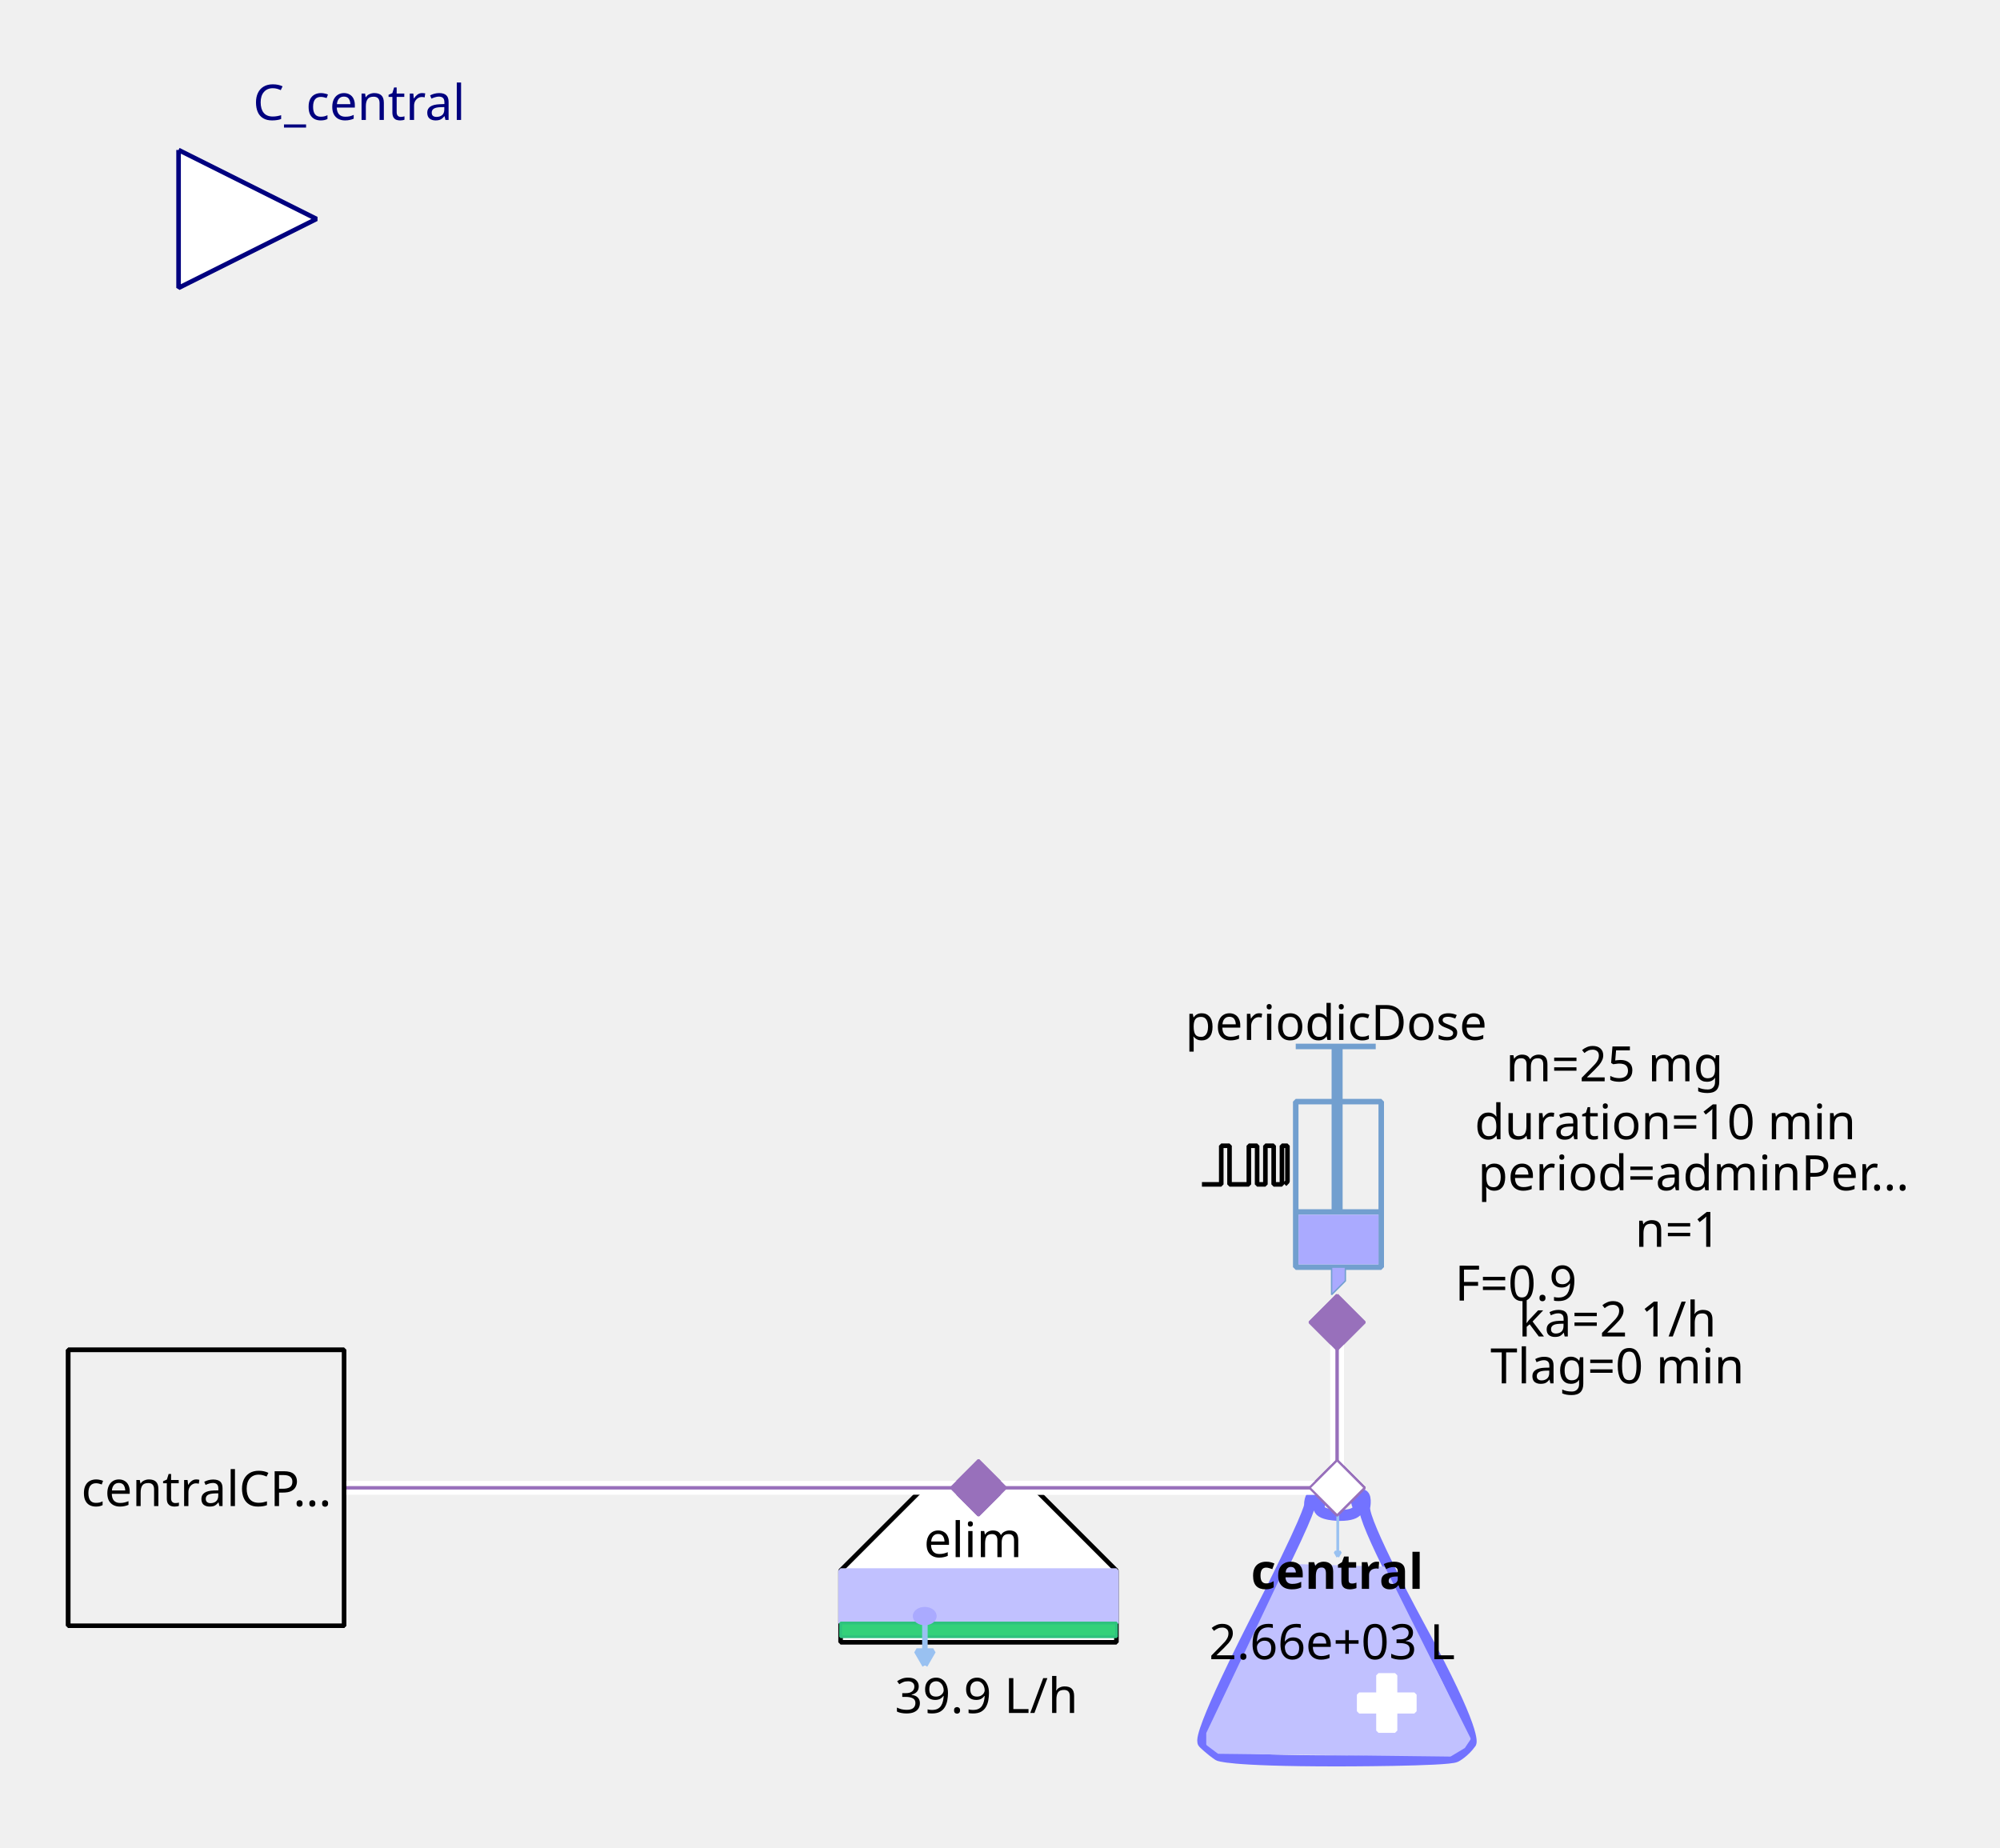
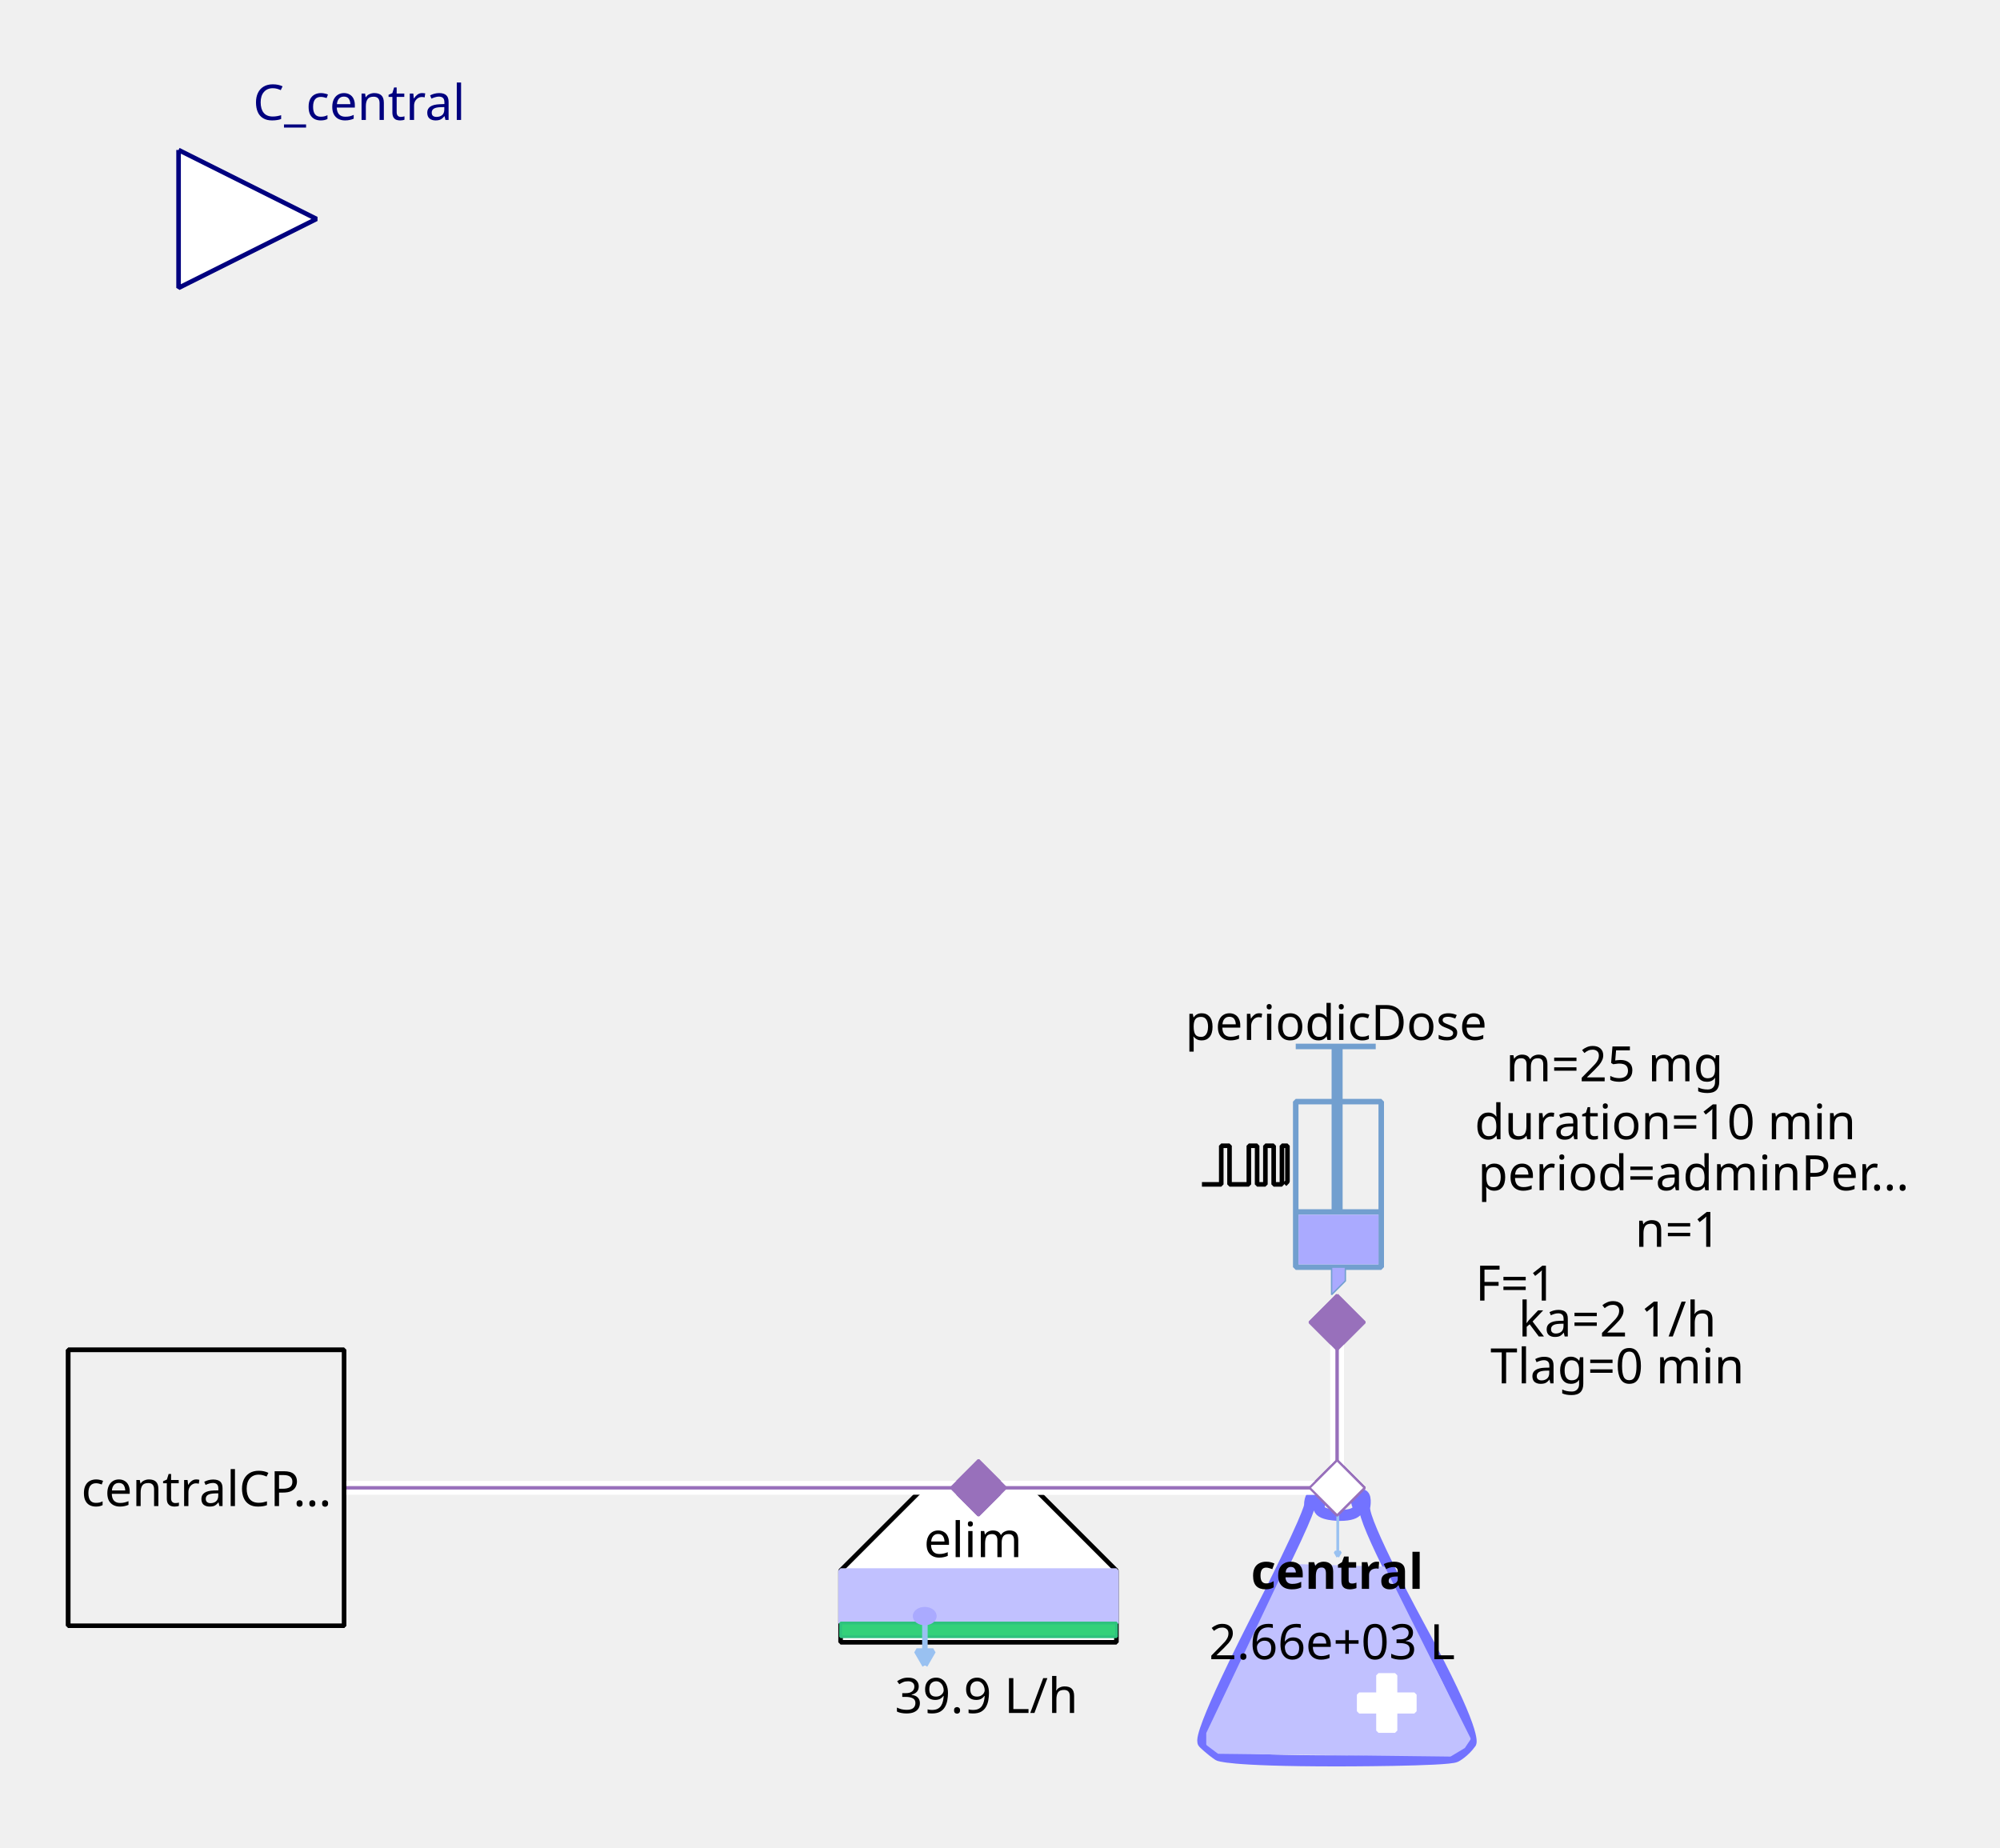
<svg xmlns="http://www.w3.org/2000/svg" width="115.711mm" height="106.892mm" viewBox="0 0 328 303" version="1.2" baseProfile="tiny">
  <defs>
</defs>
  <g fill="none" stroke="black" stroke-width="1" fill-rule="evenodd" stroke-linecap="square" stroke-linejoin="bevel">
    <g fill="none" stroke="#7373ff" stroke-opacity="1" stroke-width="8" stroke-linecap="butt" stroke-linejoin="miter" stroke-miterlimit="1" transform="matrix(0.22619,0,0,-0.22619,219.06,266.619)" font-family="Sans" font-size="10" font-weight="400" font-style="normal">
      <path vector-effect="none" fill-rule="evenodd" d="M-19,87 C-19,87 -19,80 -60,0 C-60,0 -101,-80 -96,-85 C-96,-85 -91,-90 -85,-94 C-85,-94 -79,-98 1,-98 C1,-98 81,-98 87,-95 C87,-95 93,-92 98,-85 C98,-85 103,-78 61,-1 C61,-1 19,76 21,86 C21,86 23,96 18,95 C18,95 13,94 16,87 C16,87 19,80 3,80 C3,80 -13,80 -12,86 C-12,86 -11,92 -12,94 C-12,94 -13,96 -16,95 C-16,95 -19,94 -19,87 " />
    </g>
    <g fill="#c1c1ff" fill-opacity="1" stroke="#c1c1ff" stroke-opacity="1" stroke-width="1.75" stroke-linecap="butt" stroke-linejoin="miter" stroke-miterlimit="1" transform="matrix(0.22619,0,0,-0.22619,219.06,272.5)" font-family="Sans" font-size="10" font-weight="400" font-style="normal">
      <path vector-effect="none" fill-rule="evenodd" d="M-35,70 L-93,-52 L-93,-60 L-85,-66 L83,-68 L93,-62 L97,-56 L35,68 L-35,70" />
    </g>
    <g fill="#ffffff" fill-opacity="1" stroke="#ffffff" stroke-opacity="1" stroke-width="1" stroke-linecap="butt" stroke-linejoin="miter" stroke-miterlimit="1" transform="matrix(0.22619,0,0,0.22619,227.429,279.286)" font-family="Sans" font-size="10" font-weight="400" font-style="normal">
      <rect vector-effect="non-scaling-stroke" x="-6" y="-20" width="12" height="40" />
    </g>
    <g fill="#ffffff" fill-opacity="1" stroke="#ffffff" stroke-opacity="1" stroke-width="1" stroke-linecap="butt" stroke-linejoin="miter" stroke-miterlimit="1" transform="matrix(0,0.22619,-0.22619,0,227.429,279.286)" font-family="Sans" font-size="10" font-weight="400" font-style="normal">
      <rect vector-effect="non-scaling-stroke" x="-6" y="-20" width="12" height="40" />
    </g>
    <g fill="none" stroke="#99c1f1" stroke-opacity="1" stroke-width="2" stroke-linecap="butt" stroke-linejoin="miter" stroke-miterlimit="1" transform="matrix(0.22619,0,0,-0.22619,219.392,251.697)" font-family="Sans" font-size="10" font-weight="400" font-style="normal">
      <path vector-effect="none" fill-rule="evenodd" d="M0,16 L0,-16" />
    </g>
    <g fill="#99c1f1" fill-opacity="1" stroke="#99c1f1" stroke-opacity="1" stroke-width="2" stroke-linecap="butt" stroke-linejoin="miter" stroke-miterlimit="1" transform="matrix(0.22619,0,0,-0.22619,219.392,251.697)" font-family="Sans" font-size="10" font-weight="400" font-style="normal">
      <path vector-effect="none" fill-rule="evenodd" d="M0,-16 L2,-12.536 L-2,-12.536 L0,-16" />
    </g>
    <g fill="none" stroke="#000000" stroke-opacity="1" stroke-width="1" stroke-linecap="butt" stroke-linejoin="miter" stroke-miterlimit="1" transform="matrix(1,0,0,1,219.286,257.571)" font-family="Noto Sans" font-size="8" font-weight="700" font-style="normal">
      <text fill="#000000" fill-opacity="1" stroke="none" xml:space="preserve" x="-14.141" y="3" font-family="Noto Sans" font-size="8" font-weight="700" font-style="normal">central</text>
    </g>
    <g fill="none" stroke="#000000" stroke-opacity="1" stroke-width="1" stroke-linecap="butt" stroke-linejoin="miter" stroke-miterlimit="1" transform="matrix(1,0,0,1,219.06,269.107)" font-family="Noto Sans" font-size="8" font-weight="400" font-style="normal">
      <text fill="#000000" fill-opacity="1" stroke="none" xml:space="preserve" x="-0.606" y="3" font-family="Noto Sans" font-size="8" font-weight="400" font-style="normal" text-anchor="middle">2.66e+03 L</text>
    </g>
    <g fill="#ffffff" fill-opacity="1" stroke="#9870bb" stroke-opacity="1" stroke-width="8" stroke-linecap="butt" stroke-linejoin="miter" stroke-miterlimit="1" transform="matrix(0.0452381,0,0,-0.0452381,219.286,244)" font-family="Sans" font-size="10" font-weight="400" font-style="normal">
      <path vector-effect="none" fill-rule="evenodd" d="M-100,0 L0,100 L100,0 L0,-100 L-100,0" />
    </g>
    <g fill="#ffffff" fill-opacity="1" stroke="#000000" stroke-opacity="1" stroke-width="1" stroke-linecap="butt" stroke-linejoin="miter" stroke-miterlimit="1" transform="matrix(0.22619,0,0,-0.22619,160.476,266.619)" font-family="Sans" font-size="10" font-weight="400" font-style="normal">
      <path vector-effect="non-scaling-stroke" fill-rule="evenodd" d="M-40,100 L40,100 L100,40 L100,-12 L80,-12 L-76,-12 L-100,-12 L-100,40 L-100,40 L-40,100" />
    </g>
    <g fill="none" stroke="#000000" stroke-opacity="1" stroke-width="1" stroke-linecap="butt" stroke-linejoin="miter" stroke-miterlimit="1" transform="matrix(1,0,0,1,159.571,252.369)" font-family="Noto Sans" font-size="8" font-weight="400" font-style="normal">
      <text fill="#000000" fill-opacity="1" stroke="none" xml:space="preserve" x="-8.047" y="3" font-family="Noto Sans" font-size="8" font-weight="400" font-style="normal">elim</text>
    </g>
    <g fill="#c1c1ff" fill-opacity="1" stroke="#c1c1ff" stroke-opacity="1" stroke-width="1" stroke-linecap="butt" stroke-linejoin="miter" stroke-miterlimit="1" transform="matrix(0.22619,0,0,0.22619,160.476,261.869)" font-family="Sans" font-size="10" font-weight="400" font-style="normal">
      <rect vector-effect="non-scaling-stroke" x="-100" y="-19" width="200" height="38" />
    </g>
    <g fill="#33d17a" fill-opacity="1" stroke="#2ec27e" stroke-opacity="1" stroke-width="2" stroke-linecap="butt" stroke-linejoin="miter" stroke-miterlimit="1" transform="matrix(0.22619,0,0,0.22619,160.476,267.298)" font-family="Sans" font-size="10" font-weight="400" font-style="normal">
      <rect x="-100" y="-5" width="200" height="10" />
    </g>
    <g fill="none" stroke="#99c1f1" stroke-opacity="1" stroke-width="4" stroke-linecap="butt" stroke-linejoin="miter" stroke-miterlimit="1" transform="matrix(0.22619,0,0,-0.22619,151.683,269.496)" font-family="Sans" font-size="10" font-weight="400" font-style="normal">
      <path vector-effect="none" fill-rule="evenodd" d="M0,16 L0,-16" />
    </g>
    <g fill="#99c1f1" fill-opacity="1" stroke="#99c1f1" stroke-opacity="1" stroke-width="4" stroke-linecap="butt" stroke-linejoin="miter" stroke-miterlimit="1" transform="matrix(0.22619,0,0,-0.22619,151.683,269.496)" font-family="Sans" font-size="10" font-weight="400" font-style="normal">
      <path vector-effect="none" fill-rule="evenodd" d="M0,-16 L6,-5.608 L-6,-5.608 L0,-16" />
    </g>
    <g fill="#aaaaff" fill-opacity="1" stroke="#aaaaff" stroke-opacity="1" stroke-width="1" stroke-linecap="butt" stroke-linejoin="miter" stroke-miterlimit="1" transform="matrix(0.22619,0,0,-0.22619,151.655,265.036)" font-family="Sans" font-size="10" font-weight="400" font-style="normal">
      <path vector-effect="non-scaling-stroke" fill-rule="evenodd" d="M7,0 C7,-2.761 3.866,-5 0,-5 C-3.866,-5 -7,-2.761 -7,0 C-7,2.761 -3.866,5 0,5 C3.866,5 7,2.761 7,0 " />
    </g>
    <g fill="none" stroke="#000000" stroke-opacity="1" stroke-width="1" stroke-linecap="butt" stroke-linejoin="miter" stroke-miterlimit="1" transform="matrix(1,0,0,1,161.155,277.929)" font-family="Noto Sans" font-size="8" font-weight="400" font-style="normal">
      <text fill="#000000" fill-opacity="1" stroke="none" xml:space="preserve" x="0.613" y="3" font-family="Noto Sans" font-size="8" font-weight="400" font-style="normal" text-anchor="middle">39.9 L/h</text>
    </g>
    <g fill="#9870bb" fill-opacity="1" stroke="#9870bb" stroke-opacity="1" stroke-width="8" stroke-linecap="butt" stroke-linejoin="miter" stroke-miterlimit="1" transform="matrix(0.0452381,0,0,-0.0452381,160.476,244)" font-family="Sans" font-size="10" font-weight="400" font-style="normal">
      <path vector-effect="none" fill-rule="evenodd" d="M-100,0 L0,100 L100,0 L0,-100 L-100,0" />
    </g>
    <g fill="none" stroke="#729fcf" stroke-opacity="1" stroke-width="4" stroke-linecap="butt" stroke-linejoin="miter" stroke-miterlimit="1" transform="matrix(0.22619,0,0,0.22619,215.214,195.595)" font-family="Sans" font-size="10" font-weight="400" font-style="normal">
      <rect x="-12" y="-66" width="62" height="120" />
    </g>
    <g fill="none" stroke="#729fcf" stroke-opacity="1" stroke-width="8" stroke-linecap="butt" stroke-linejoin="miter" stroke-miterlimit="1" transform="matrix(0.22619,0,0,-0.22619,219.286,176.369)" font-family="Sans" font-size="10" font-weight="400" font-style="normal">
      <path vector-effect="none" fill-rule="evenodd" d="M0,21 L0,-99" />
    </g>
    <g fill="none" stroke="#729fcf" stroke-opacity="1" stroke-width="4" stroke-linecap="butt" stroke-linejoin="miter" stroke-miterlimit="1" transform="matrix(0.22619,0,0,-0.22619,219.06,171.619)" font-family="Sans" font-size="10" font-weight="400" font-style="normal">
      <path vector-effect="none" fill-rule="evenodd" d="M-29,0 L29,0" />
    </g>
    <g fill="none" stroke="#729fcf" stroke-opacity="1" stroke-width="4" stroke-linecap="butt" stroke-linejoin="miter" stroke-miterlimit="1" transform="matrix(0.22619,0,0,-0.22619,219.512,198.762)" font-family="Sans" font-size="10" font-weight="400" font-style="normal">
      <path vector-effect="none" fill-rule="evenodd" d="M-31,0 L31,0" />
    </g>
    <g fill="#aaaaff" fill-opacity="1" stroke="none" transform="matrix(0.22619,0,0,0.22619,219.512,203.286)" font-family="Sans" font-size="10" font-weight="400" font-style="normal">
      <rect vector-effect="non-scaling-stroke" x="-29" y="-18" width="58" height="36" />
    </g>
    <g fill="none" stroke="#000000" stroke-opacity="1" stroke-width="1" stroke-linecap="butt" stroke-linejoin="miter" stroke-miterlimit="1" transform="matrix(1,0,0,1,219.06,167.548)" font-family="Noto Sans" font-size="8" font-weight="400" font-style="normal">
      <text fill="#000000" fill-opacity="1" stroke="none" xml:space="preserve" x="-24.688" y="3" font-family="Noto Sans" font-size="8" font-weight="400" font-style="normal">periodicDose</text>
    </g>
    <g fill="#aaaaff" fill-opacity="1" stroke="#729fcf" stroke-opacity="1" stroke-width="1" stroke-linecap="butt" stroke-linejoin="miter" stroke-miterlimit="1" transform="matrix(0.22619,0,0,-0.22619,218.833,210.071)" font-family="Sans" font-size="10" font-weight="400" font-style="normal">
      <path vector-effect="none" fill-rule="evenodd" d="M-2,10 L-2,-10 L8,0 L8,10 L-2,10" />
    </g>
    <g fill="none" stroke="#000000" stroke-opacity="1" stroke-width="1" stroke-linecap="butt" stroke-linejoin="miter" stroke-miterlimit="1" transform="matrix(1,0,0,1,277.869,174.333)" font-family="Noto Sans" font-size="8" font-weight="400" font-style="normal">
      <text fill="#000000" fill-opacity="1" stroke="none" xml:space="preserve" x="-13.073" y="3" font-family="Noto Sans" font-size="8" font-weight="400" font-style="normal" text-anchor="middle">m=25 mg</text>
    </g>
    <g fill="none" stroke="#000000" stroke-opacity="1" stroke-width="1" stroke-linecap="butt" stroke-linejoin="miter" stroke-miterlimit="1" transform="matrix(1,0,0,1,278.774,192.202)" font-family="Noto Sans" font-size="8" font-weight="400" font-style="normal">
      <text fill="#000000" fill-opacity="1" stroke="none" xml:space="preserve" x="-36.406" y="3" font-family="Noto Sans" font-size="8" font-weight="400" font-style="normal">period=adminPer…</text>
    </g>
    <g fill="none" stroke="#000000" stroke-opacity="1" stroke-width="1" stroke-linecap="butt" stroke-linejoin="miter" stroke-miterlimit="1" transform="matrix(1,0,0,1,277.869,183.833)" font-family="Noto Sans" font-size="8" font-weight="400" font-style="normal">
      <text fill="#000000" fill-opacity="1" stroke="none" xml:space="preserve" x="-4.753" y="3" font-family="Noto Sans" font-size="8" font-weight="400" font-style="normal" text-anchor="middle">duration=10 min</text>
    </g>
    <g fill="none" stroke="#000000" stroke-opacity="1" stroke-width="1" stroke-linecap="butt" stroke-linejoin="miter" stroke-miterlimit="1" transform="matrix(1,0,0,1,278.548,201.476)" font-family="Noto Sans" font-size="8" font-weight="400" font-style="normal">
      <text fill="#000000" fill-opacity="1" stroke="none" xml:space="preserve" x="-3.361" y="3" font-family="Noto Sans" font-size="8" font-weight="400" font-style="normal" text-anchor="middle">n=1</text>
    </g>
    <g fill="none" stroke="#000000" stroke-opacity="1" stroke-width="1" stroke-linecap="butt" stroke-linejoin="miter" stroke-miterlimit="1" transform="matrix(1,0,0,1,270.179,210.298)" font-family="Noto Sans" font-size="8" font-weight="400" font-style="normal">
-       <text fill="#000000" fill-opacity="1" stroke="none" xml:space="preserve" x="-21.572" y="3" font-family="Noto Sans" font-size="8" font-weight="400" font-style="normal" text-anchor="middle">F=0.9</text>
+       <text fill="#000000" fill-opacity="1" stroke="none" xml:space="preserve" x="-21.572" y="3" font-family="Noto Sans" font-size="8" font-weight="400" font-style="normal" text-anchor="middle">F=1</text>
    </g>
    <g fill="none" stroke="#000000" stroke-opacity="1" stroke-width="1" stroke-linecap="butt" stroke-linejoin="miter" stroke-miterlimit="1" transform="matrix(0.22619,0,0,-0.22619,204.131,191.118)" font-family="Sans" font-size="10" font-weight="400" font-style="normal">
      <path vector-effect="non-scaling-stroke" fill-rule="evenodd" d="M-31,-13.793 L-17,-13.793 L-17,14.207 L-11,14.207 L-11,-13.793 L3,-13.793 L3,14.207 L9,14.207 L9,-13.793 L15,-13.793 L15,14.207 L21,14.207 L21,-13.793 L27,-13.793 L27,14.207 L31,14.207 L31,-11.793 L29,-13.793" />
    </g>
    <g fill="none" stroke="#000000" stroke-opacity="1" stroke-width="1" stroke-linecap="butt" stroke-linejoin="miter" stroke-miterlimit="1" transform="matrix(1,0,0,1,270.179,216.179)" font-family="Noto Sans" font-size="8" font-weight="400" font-style="normal">
      <text fill="#000000" fill-opacity="1" stroke="none" xml:space="preserve" x="-4.932" y="3" font-family="Noto Sans" font-size="8" font-weight="400" font-style="normal" text-anchor="middle">ka=2 1/h</text>
    </g>
    <g fill="none" stroke="#000000" stroke-opacity="1" stroke-width="1" stroke-linecap="butt" stroke-linejoin="miter" stroke-miterlimit="1" transform="matrix(1,0,0,1,270.179,223.869)" font-family="Noto Sans" font-size="8" font-weight="400" font-style="normal">
      <text fill="#000000" fill-opacity="1" stroke="none" xml:space="preserve" x="-4.932" y="3" font-family="Noto Sans" font-size="8" font-weight="400" font-style="normal" text-anchor="middle">Tlag=0 min</text>
    </g>
    <g fill="#9870bb" fill-opacity="1" stroke="#9870bb" stroke-opacity="1" stroke-width="8" stroke-linecap="butt" stroke-linejoin="miter" stroke-miterlimit="1" transform="matrix(0,0.0452381,0.0452381,0,219.286,216.857)" font-family="Sans" font-size="10" font-weight="400" font-style="normal">
      <path vector-effect="none" fill-rule="evenodd" d="M-100,0 L0,100 L100,0 L0,-100 L-100,0" />
    </g>
    <g fill="#ffffff" fill-opacity="1" stroke="#00007f" stroke-opacity="1" stroke-width="1" stroke-linecap="butt" stroke-linejoin="miter" stroke-miterlimit="1" transform="matrix(0.22619,0,0,-0.22619,51.9048,35.9048)" font-family="Sans" font-size="10" font-weight="400" font-style="normal">
      <path vector-effect="non-scaling-stroke" fill-rule="evenodd" d="M-100,50 L0,0 L-100,-50 L-100,50" />
    </g>
    <g fill="none" stroke="#00007f" stroke-opacity="1" stroke-width="1" stroke-linecap="butt" stroke-linejoin="miter" stroke-miterlimit="1" transform="matrix(1,0,0,1,51.9048,-2.54762)" font-family="Noto Sans" font-size="8.078" font-weight="400" font-style="normal">
      <text fill="#00007f" fill-opacity="1" stroke="none" xml:space="preserve" x="-10.422" y="22.219" font-family="Noto Sans" font-size="8.078" font-weight="400" font-style="normal">C_central</text>
    </g>
    <g fill="#f0f0f0" fill-opacity="1" stroke="#000000" stroke-opacity="1" stroke-width="1" stroke-linecap="butt" stroke-linejoin="miter" stroke-miterlimit="1" transform="matrix(0.22619,0,0,-0.22619,33.8095,244)" font-family="Sans" font-size="10" font-weight="400" font-style="normal">
      <rect vector-effect="non-scaling-stroke" x="-100" y="-100" width="200" height="200" />
    </g>
    <g fill="none" stroke="#000000" stroke-opacity="1" stroke-width="1" stroke-linecap="butt" stroke-linejoin="miter" stroke-miterlimit="1" transform="matrix(1,0,0,1,33.8095,244)" font-family="Noto Sans" font-size="8" font-weight="400" font-style="normal">
      <text fill="#000000" fill-opacity="1" stroke="none" xml:space="preserve" x="-20.484" y="3" font-family="Noto Sans" font-size="8" font-weight="400" font-style="normal">centralCP…</text>
    </g>
    <g fill="#ffffff" fill-opacity="1" stroke="none" transform="matrix(2.2619,0,0,-2.2619,260,244)" font-family="Sans" font-size="10" font-weight="400" font-style="normal">
      <path vector-effect="none" fill-rule="nonzero" d="M-18,0.5 L-44,0.5 L-44.5,0.5 L-44.5,-0.5 L-44,-0.5 L-18,-0.5 L-17.5,-0.5 L-17.5,0.5 L-18,0.5" />
    </g>
    <g fill="none" stroke="#9870bb" stroke-opacity="1" stroke-width="0.25" stroke-linecap="butt" stroke-linejoin="miter" stroke-miterlimit="1" transform="matrix(2.2619,0,0,-2.2619,260,244)" font-family="Sans" font-size="10" font-weight="400" font-style="normal">
      <path vector-effect="none" fill-rule="evenodd" d="M-18,0 L-44,0" />
    </g>
    <g fill="#9870bb" fill-opacity="1" stroke="#9870bb" stroke-opacity="1" stroke-width="8" stroke-linecap="butt" stroke-linejoin="miter" stroke-miterlimit="1" transform="matrix(0.0452381,0,0,-0.0452381,160.476,244)" font-family="Sans" font-size="10" font-weight="400" font-style="normal">
      <path vector-effect="none" fill-rule="evenodd" d="M-100,0 L0,100 L100,0 L0,-100 L-100,0" />
    </g>
    <g fill="#ffffff" fill-opacity="1" stroke="#9870bb" stroke-opacity="1" stroke-width="8" stroke-linecap="butt" stroke-linejoin="miter" stroke-miterlimit="1" transform="matrix(0.0452381,0,0,-0.0452381,219.286,244)" font-family="Sans" font-size="10" font-weight="400" font-style="normal">
      <path vector-effect="none" fill-rule="evenodd" d="M-100,0 L0,100 L100,0 L0,-100 L-100,0" />
    </g>
    <g fill="#ffffff" fill-opacity="1" stroke="none" transform="matrix(2.2619,0,0,-2.2619,260,244)" font-family="Sans" font-size="10" font-weight="400" font-style="normal">
      <path vector-effect="none" fill-rule="nonzero" d="M-18.5,12 L-18.5,0 L-18.5,-0.5 L-17.5,-0.5 L-17.5,0 L-17.5,12 L-17.5,12.5 L-18.5,12.5 L-18.5,12" />
    </g>
    <g fill="none" stroke="#9870bb" stroke-opacity="1" stroke-width="0.25" stroke-linecap="butt" stroke-linejoin="miter" stroke-miterlimit="1" transform="matrix(2.2619,0,0,-2.2619,260,244)" font-family="Sans" font-size="10" font-weight="400" font-style="normal">
      <path vector-effect="none" fill-rule="evenodd" d="M-18,12 L-18,0" />
    </g>
    <g fill="#9870bb" fill-opacity="1" stroke="#9870bb" stroke-opacity="1" stroke-width="8" stroke-linecap="butt" stroke-linejoin="miter" stroke-miterlimit="1" transform="matrix(0,0.0452381,0.0452381,0,219.286,216.857)" font-family="Sans" font-size="10" font-weight="400" font-style="normal">
      <path vector-effect="none" fill-rule="evenodd" d="M-100,0 L0,100 L100,0 L0,-100 L-100,0" />
    </g>
    <g fill="#ffffff" fill-opacity="1" stroke="#9870bb" stroke-opacity="1" stroke-width="8" stroke-linecap="butt" stroke-linejoin="miter" stroke-miterlimit="1" transform="matrix(0.0452381,0,0,-0.0452381,219.286,244)" font-family="Sans" font-size="10" font-weight="400" font-style="normal">
      <path vector-effect="none" fill-rule="evenodd" d="M-100,0 L0,100 L100,0 L0,-100 L-100,0" />
    </g>
    <g fill="#ffffff" fill-opacity="1" stroke="none" transform="matrix(2.2619,0,0,-2.2619,260,244)" font-family="Sans" font-size="10" font-weight="400" font-style="normal">
      <path vector-effect="none" fill-rule="nonzero" d="M-18,0.5 L-100,0.5 L-100.5,0.5 L-100.5,-0.5 L-100,-0.5 L-18,-0.5 L-17.5,-0.5 L-17.5,0.5 L-18,0.5" />
    </g>
    <g fill="none" stroke="#9870bb" stroke-opacity="1" stroke-width="0.25" stroke-linecap="butt" stroke-linejoin="miter" stroke-miterlimit="1" transform="matrix(2.2619,0,0,-2.2619,260,244)" font-family="Sans" font-size="10" font-weight="400" font-style="normal">
      <path vector-effect="none" fill-rule="evenodd" d="M-18,0 L-100,0" />
    </g>
    <g fill="#f0f0f0" fill-opacity="1" stroke="#000000" stroke-opacity="1" stroke-width="1" stroke-linecap="butt" stroke-linejoin="miter" stroke-miterlimit="1" transform="matrix(0.22619,0,0,-0.22619,33.8095,244)" font-family="Sans" font-size="10" font-weight="400" font-style="normal">
      <rect vector-effect="non-scaling-stroke" x="-100" y="-100" width="200" height="200" />
    </g>
    <g fill="none" stroke="#000000" stroke-opacity="1" stroke-width="1" stroke-linecap="butt" stroke-linejoin="miter" stroke-miterlimit="1" transform="matrix(1,0,0,1,33.8095,244)" font-family="Noto Sans" font-size="8" font-weight="400" font-style="normal">
      <text fill="#000000" fill-opacity="1" stroke="none" xml:space="preserve" x="-20.484" y="3" font-family="Noto Sans" font-size="8" font-weight="400" font-style="normal">centralCP…</text>
    </g>
    <g fill="#9870bb" fill-opacity="1" stroke="#9870bb" stroke-opacity="1" stroke-width="8" stroke-linecap="butt" stroke-linejoin="miter" stroke-miterlimit="1" transform="matrix(0.0452381,0,0,-0.0452381,160.476,244)" font-family="Sans" font-size="10" font-weight="400" font-style="normal">
      <path vector-effect="none" fill-rule="evenodd" d="M-100,0 L0,100 L100,0 L0,-100 L-100,0" />
    </g>
    <g fill="#ffffff" fill-opacity="1" stroke="#9870bb" stroke-opacity="1" stroke-width="8" stroke-linecap="butt" stroke-linejoin="miter" stroke-miterlimit="1" transform="matrix(0.0452381,0,0,-0.0452381,219.286,244)" font-family="Sans" font-size="10" font-weight="400" font-style="normal">
      <path vector-effect="none" fill-rule="evenodd" d="M-100,0 L0,100 L100,0 L0,-100 L-100,0" />
    </g>
    <g fill="none" stroke="#000000" stroke-opacity="0" stroke-width="2" stroke-linecap="square" stroke-linejoin="bevel" transform="matrix(2.2619,0,0,-2.2619,219.286,266.619)" font-family="Sans" font-size="10" font-weight="400" font-style="normal">
      <polyline fill="none" vector-effect="non-scaling-stroke" points="-1,0 1,0 " />
      <polyline fill="none" vector-effect="non-scaling-stroke" points="0,-1 0,1 " />
    </g>
    <g fill="none" stroke="#000000" stroke-opacity="0" stroke-width="2" stroke-linecap="square" stroke-linejoin="bevel" transform="matrix(2.2619,0,0,-2.2619,160.476,266.619)" font-family="Sans" font-size="10" font-weight="400" font-style="normal">
      <polyline fill="none" vector-effect="non-scaling-stroke" points="-1,0 1,0 " />
      <polyline fill="none" vector-effect="non-scaling-stroke" points="0,-1 0,1 " />
    </g>
    <g fill="none" stroke="#000000" stroke-opacity="0" stroke-width="2" stroke-linecap="square" stroke-linejoin="bevel" transform="matrix(2.2619,0,0,-2.2619,219.286,194.238)" font-family="Sans" font-size="10" font-weight="400" font-style="normal">
      <polyline fill="none" vector-effect="non-scaling-stroke" points="-1,0 1,0 " />
      <polyline fill="none" vector-effect="non-scaling-stroke" points="0,-1 0,1 " />
    </g>
    <g fill="none" stroke="#000000" stroke-opacity="0" stroke-width="2" stroke-linecap="square" stroke-linejoin="bevel" transform="matrix(2.2619,0,0,-2.2619,51.9048,35.9048)" font-family="Sans" font-size="10" font-weight="400" font-style="normal">
      <polyline fill="none" vector-effect="non-scaling-stroke" points="-1,0 1,0 " />
      <polyline fill="none" vector-effect="non-scaling-stroke" points="0,-1 0,1 " />
    </g>
    <g fill="none" stroke="#000000" stroke-opacity="0" stroke-width="2" stroke-linecap="square" stroke-linejoin="bevel" transform="matrix(2.2619,0,0,-2.2619,33.8095,244)" font-family="Sans" font-size="10" font-weight="400" font-style="normal">
      <polyline fill="none" vector-effect="non-scaling-stroke" points="-1,0 1,0 " />
      <polyline fill="none" vector-effect="non-scaling-stroke" points="0,-1 0,1 " />
    </g>
  </g>
</svg>
